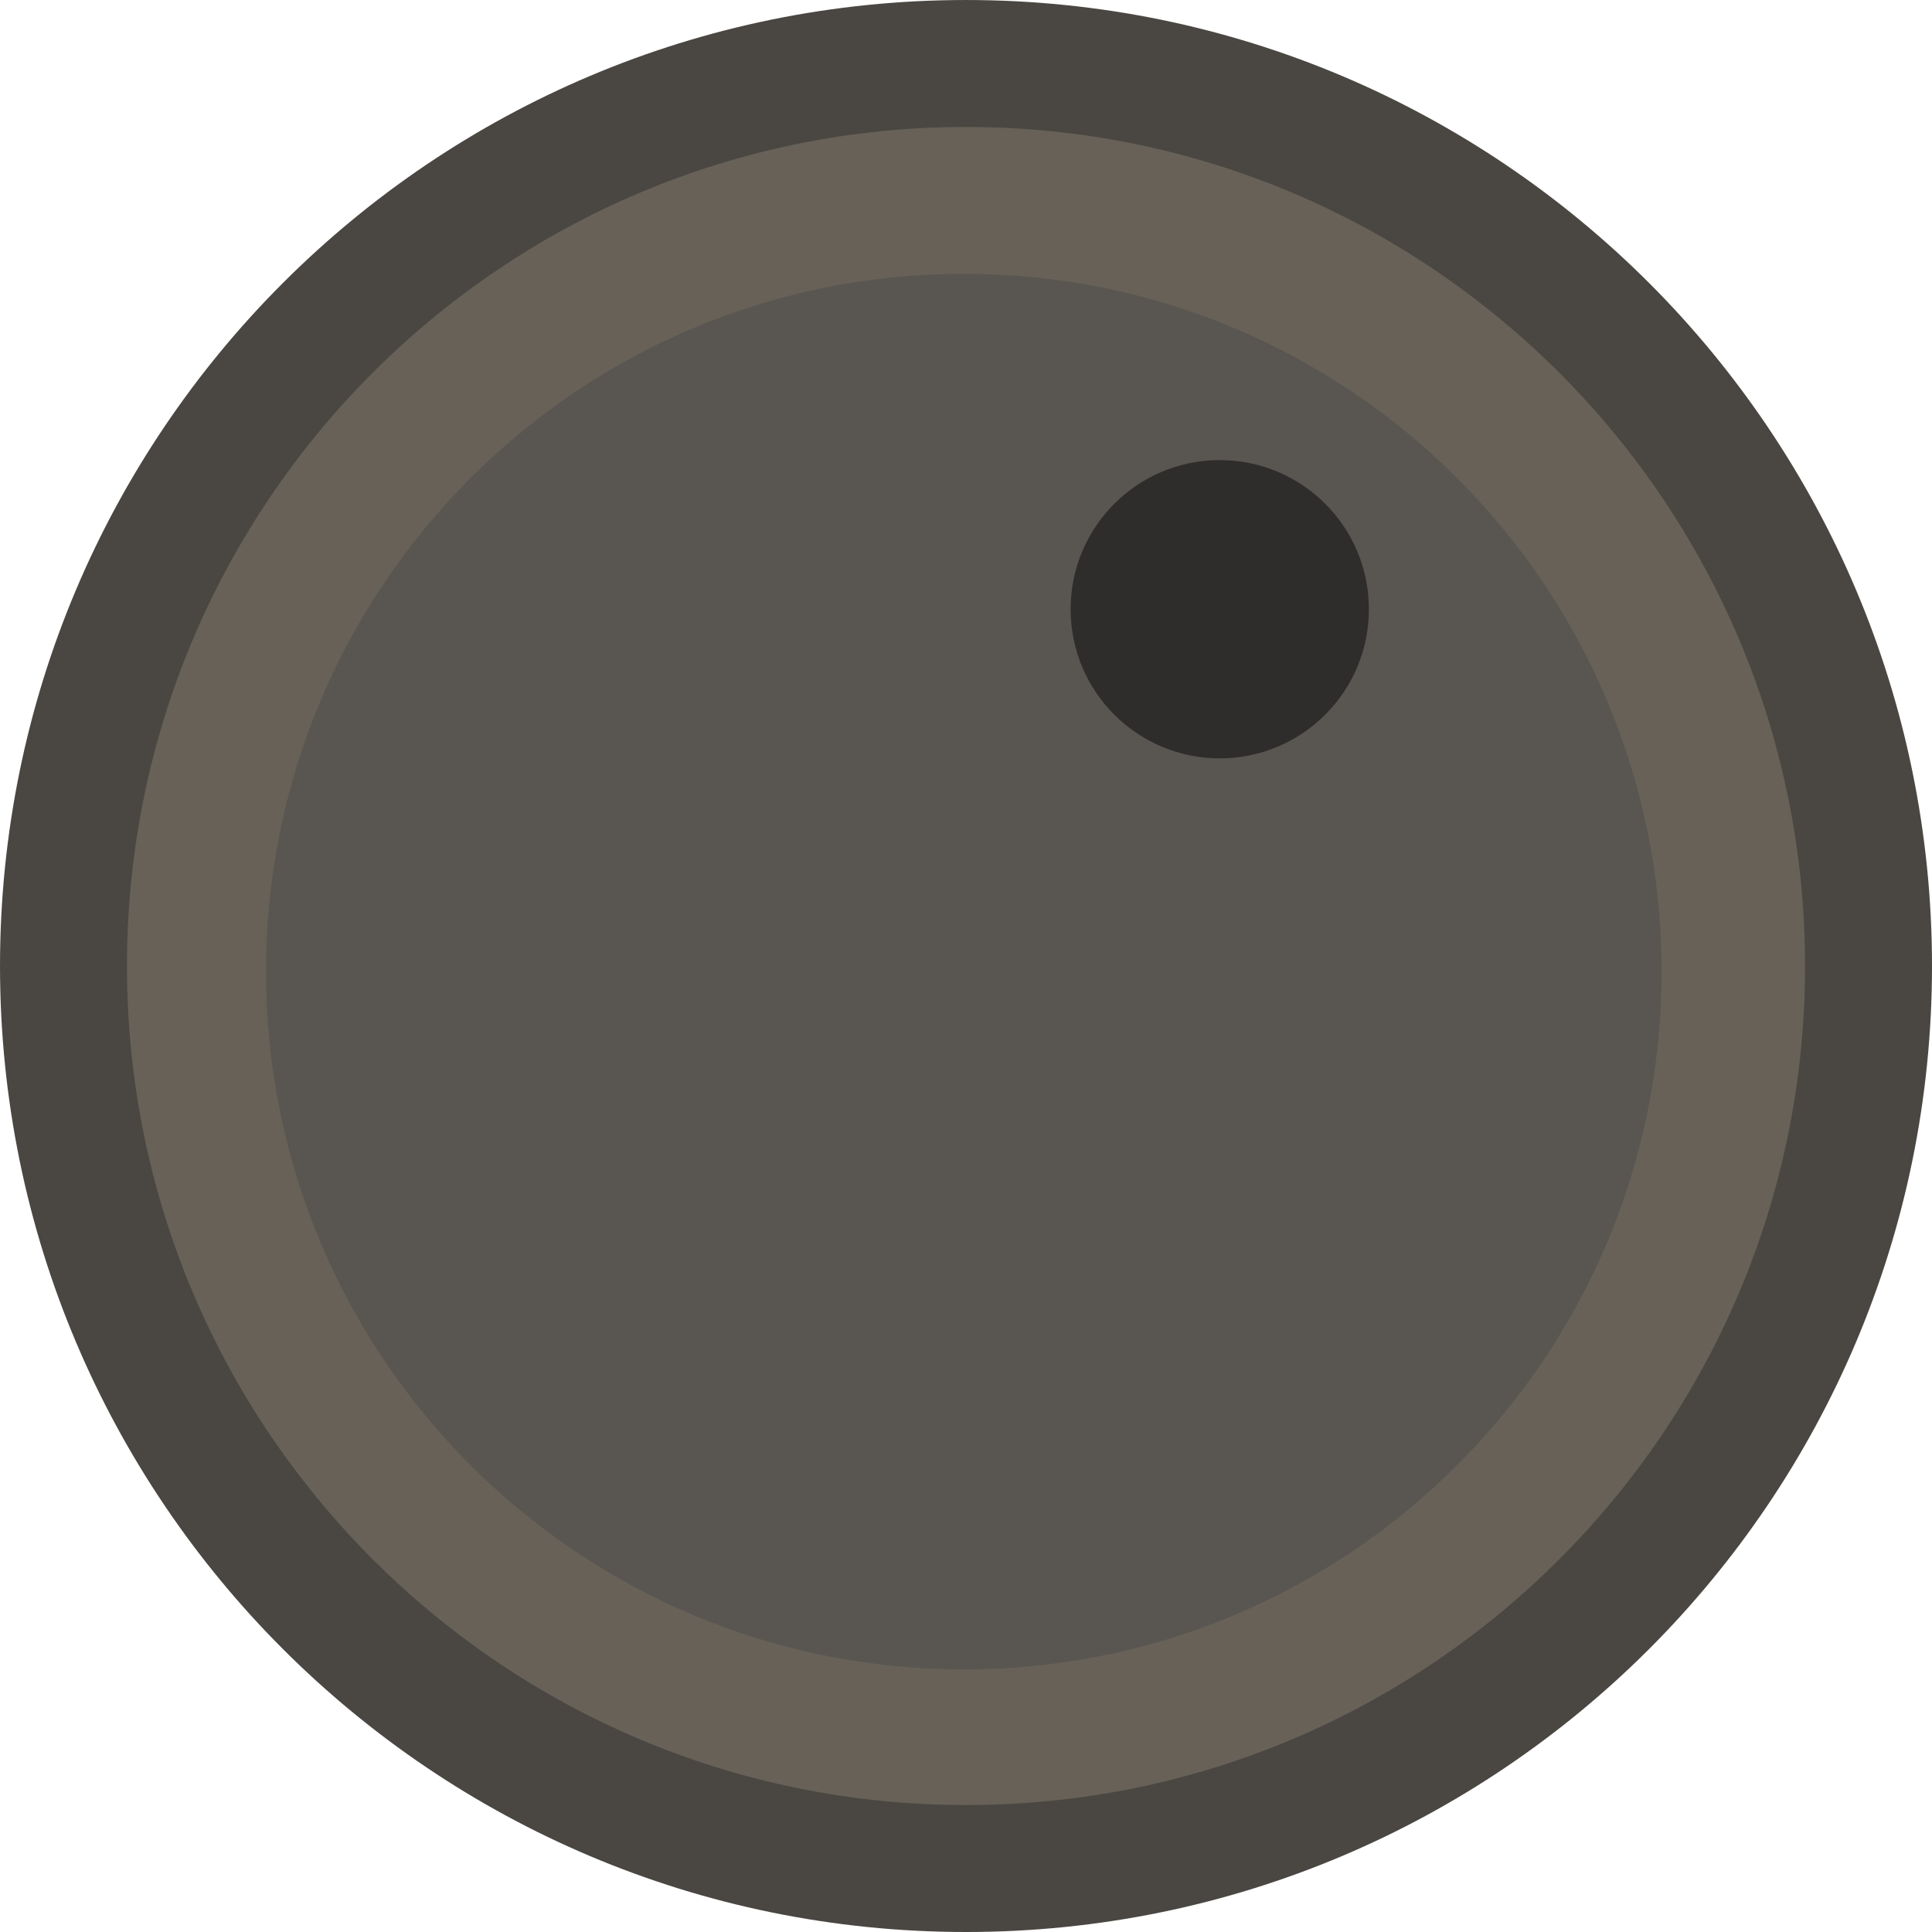
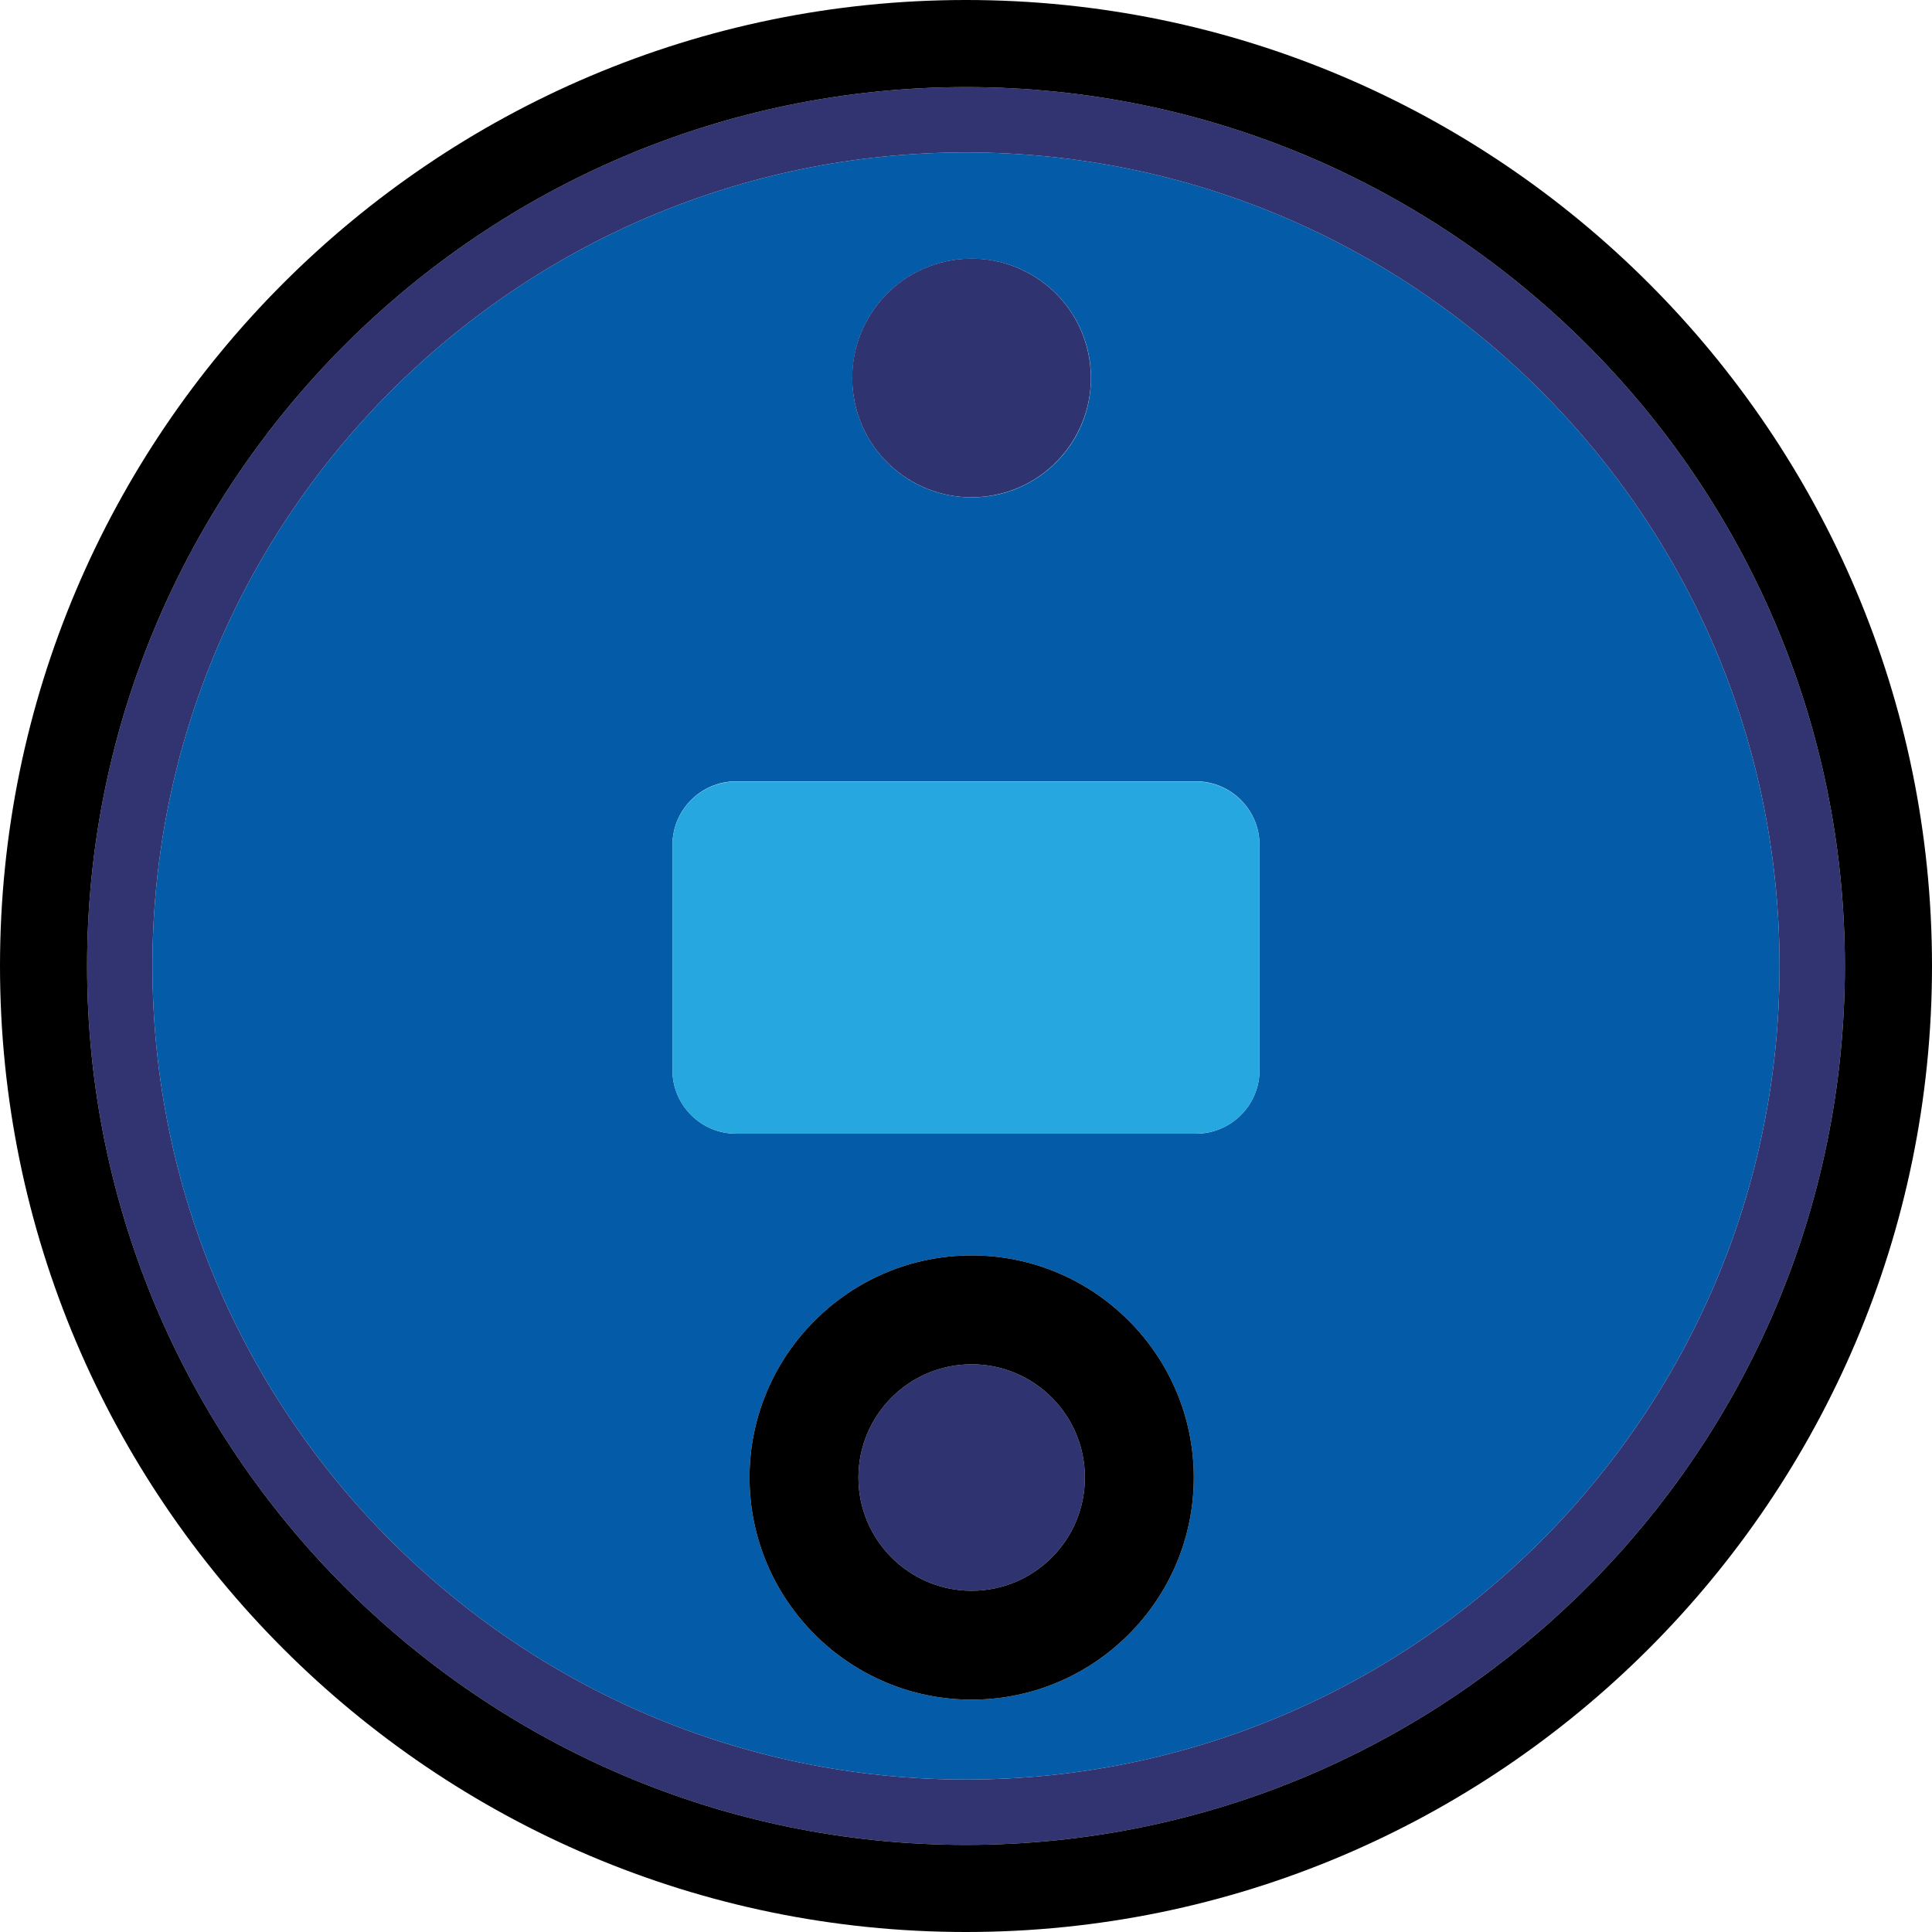
- <svg xmlns="http://www.w3.org/2000/svg" width="190.465mm" height="190.465mm" viewBox="0 0 190.465 190.465" version="1.1" id="svg1">
-   <defs id="defs1">
-     </defs>
-   <g id="layer1" transform="translate(-10.43408,-11.04488)">
-     <g id="g3">
-       <circle style="fill:#676158;fill-opacity:1;stroke:#4a4742;stroke-width:12.517;stroke-linecap:round;stroke-linejoin:round;stroke-dasharray:none;stroke-opacity:1" id="path1-7" cx="105.667" cy="106.278" r="88.974" />
-       <circle style="fill:#595651;fill-opacity:1;stroke:none;stroke-width:8.317;stroke-linecap:round;stroke-linejoin:round;stroke-dasharray:none;stroke-opacity:1" id="path3" cx="105.45" cy="106.832" r="68.795" />
-       <circle style="fill:#2f2d2b;fill-opacity:1;stroke:none;stroke-width:2.632;stroke-linecap:round;stroke-linejoin:round;stroke-dasharray:none;stroke-opacity:1" id="path2-8-0" cx="130.683" cy="71.105" r="14.703" />
-     </g>
-   </g>
+ <svg xmlns="http://www.w3.org/2000/svg" id="Layer_1" data-name="Layer 1" viewBox="0 0 88.72 88.72">
+   <defs>
+     <style>
+       .cls-1 {
+         fill: #000;
+       }
+ 
+       .cls-1, .cls-2, .cls-3, .cls-4, .cls-5 {
+         stroke-width: 0px;
+       }
+ 
+       .cls-2 {
+         fill: #045ba7;
+       }
+ 
+       .cls-3 {
+         fill: #313471;
+       }
+ 
+       .cls-4 {
+         fill: #26a7df;
+       }
+ 
+       .cls-5 {
+         fill: #2f3471;
+       }
+     </style>
+   </defs>
+   <path class="cls-2" d="M81.72,44.36c0-20.6-16.76-37.36-37.36-37.36S7,23.76,7,44.36s16.76,37.36,37.36,37.36,37.36-16.76,37.36-37.36ZM44.62,11.88c3.03,0,5.48,2.45,5.48,5.48s-2.45,5.48-5.48,5.48-5.48-2.45-5.48-5.48,2.45-5.48,5.48-5.48ZM44.62,78.05c-5.62,0-10.2-4.58-10.2-10.2s4.58-10.2,10.2-10.2,10.2,4.58,10.2,10.2-4.58,10.2-10.2,10.2ZM57.84,49.14c0,1.61-1.31,2.92-2.92,2.92h-21.12c-1.61,0-2.92-1.31-2.92-2.92v-10.34c0-1.61,1.31-2.92,2.92-2.92h21.12c1.61,0,2.92,1.31,2.92,2.92v10.34Z" />
+   <path class="cls-3" d="M44.36,4C22.11,4,4,22.11,4,44.36s18.11,40.36,40.36,40.36,40.36-18.11,40.36-40.36S66.61,4,44.36,4ZM7,44.36C7,23.76,23.76,7,44.36,7s37.36,16.76,37.36,37.36-16.76,37.36-37.36,37.36S7,64.96,7,44.36Z" />
+   <path class="cls-1" d="M44.36,0C19.9,0,0,19.9,0,44.36s19.9,44.36,44.36,44.36,44.36-19.9,44.36-44.36S68.82,0,44.36,0ZM44.36,84.72c-22.25,0-40.36-18.11-40.36-40.36S22.11,4,44.36,4s40.36,18.11,40.36,40.36-18.11,40.36-40.36,40.36Z" />
+   <rect class="cls-4" x="30.88" y="35.89" width="26.96" height="16.17" rx="2.92" ry="2.92" />
+   <path class="cls-5" d="M44.62,62.65c-2.87,0-5.2,2.33-5.2,5.2s2.33,5.2,5.2,5.2,5.2-2.33,5.2-5.2-2.33-5.2-5.2-5.2Z" />
+   <path class="cls-1" d="M44.62,57.65c-5.62,0-10.2,4.58-10.2,10.2s4.58,10.2,10.2,10.2,10.2-4.58,10.2-10.2-4.58-10.2-10.2-10.2ZM44.62,73.05c-2.87,0-5.2-2.33-5.2-5.2s2.33-5.2,5.2-5.2,5.2,2.33,5.2,5.2-2.33,5.2-5.2,5.2Z" />
+   <circle class="cls-5" cx="44.62" cy="17.36" r="5.48" transform="translate(-2.21 7.37) rotate(-9.22)" />
</svg>
